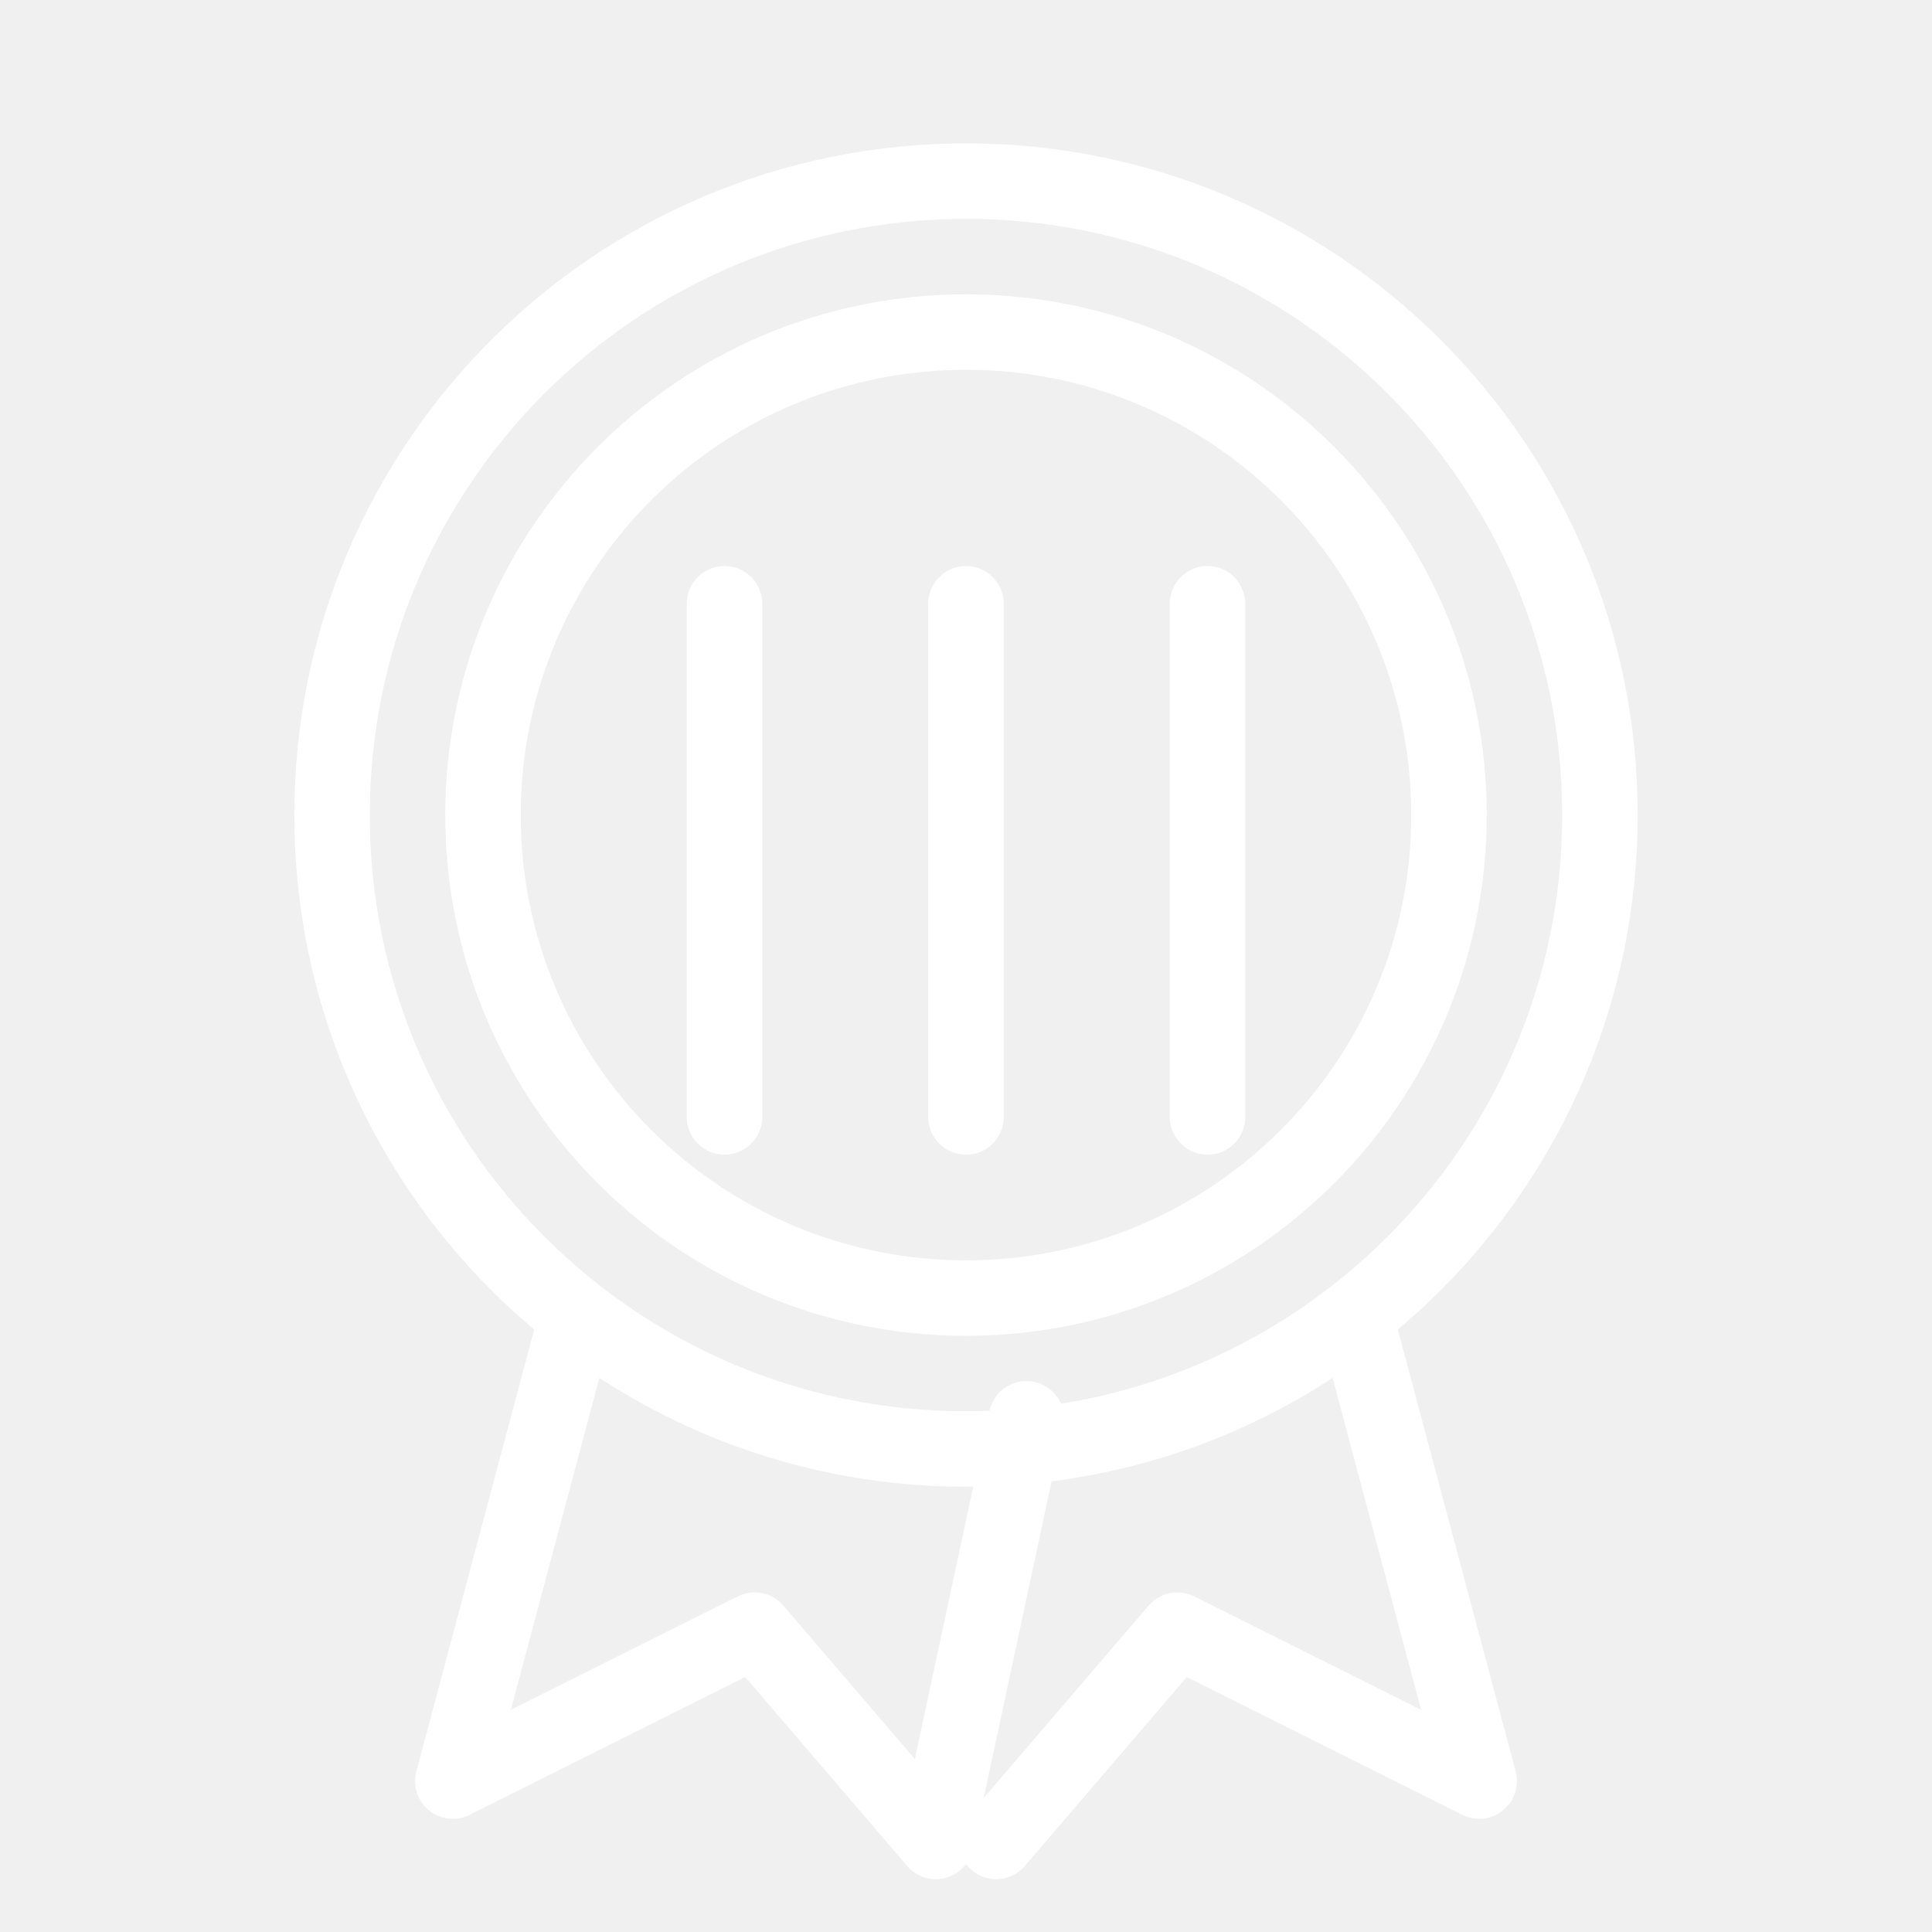
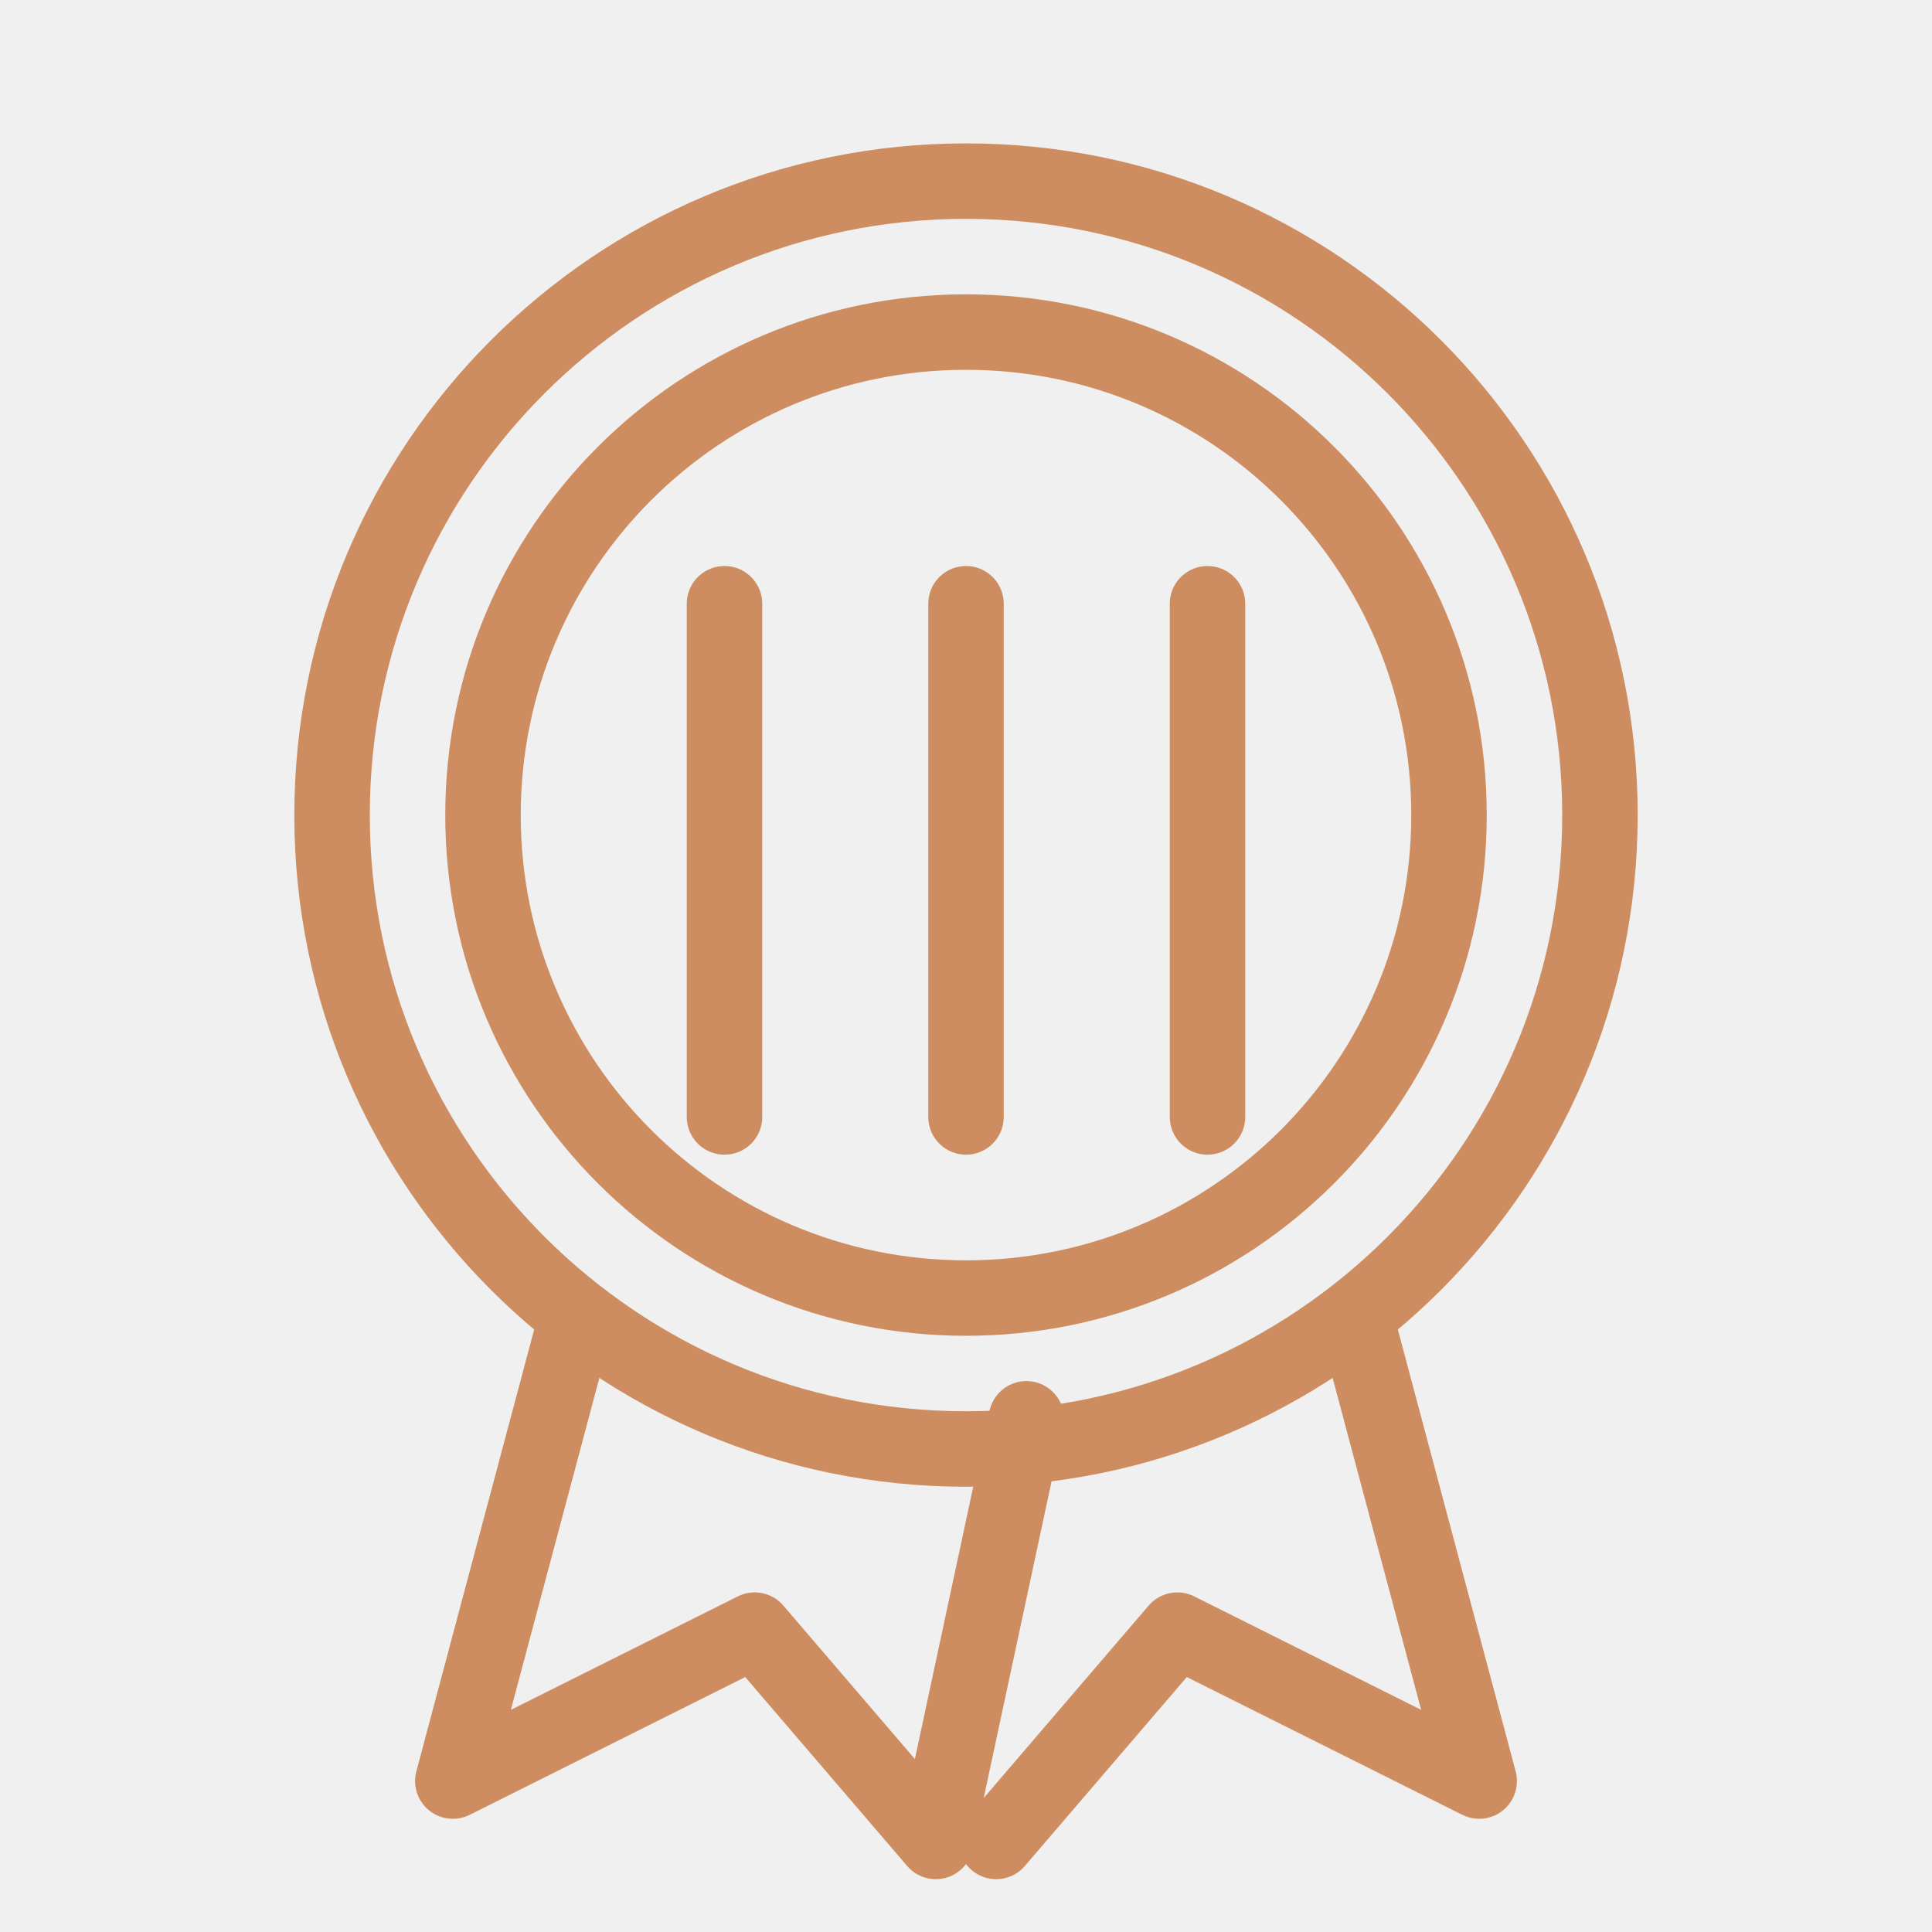
<svg xmlns="http://www.w3.org/2000/svg" width="96" height="96" viewBox="0 0 64 64">
-   <g fill="none" stroke="#ffffff" stroke-width="2.5" stroke-linecap="round" stroke-linejoin="round">
+   <g fill="none" stroke="#cd8d60" stroke-width="2.5" stroke-linecap="round" stroke-linejoin="round">
    <path d="M19 44l-4 15 10-5 6 7 3-14m11-3 4 15-10-5-6 7" />
    <circle cx="32" cy="27" r="21" />
    <circle cx="32" cy="27" r="16" />
    <path d="M24 20v17m8-17v17m8-17v17" />
  </g>
</svg>
